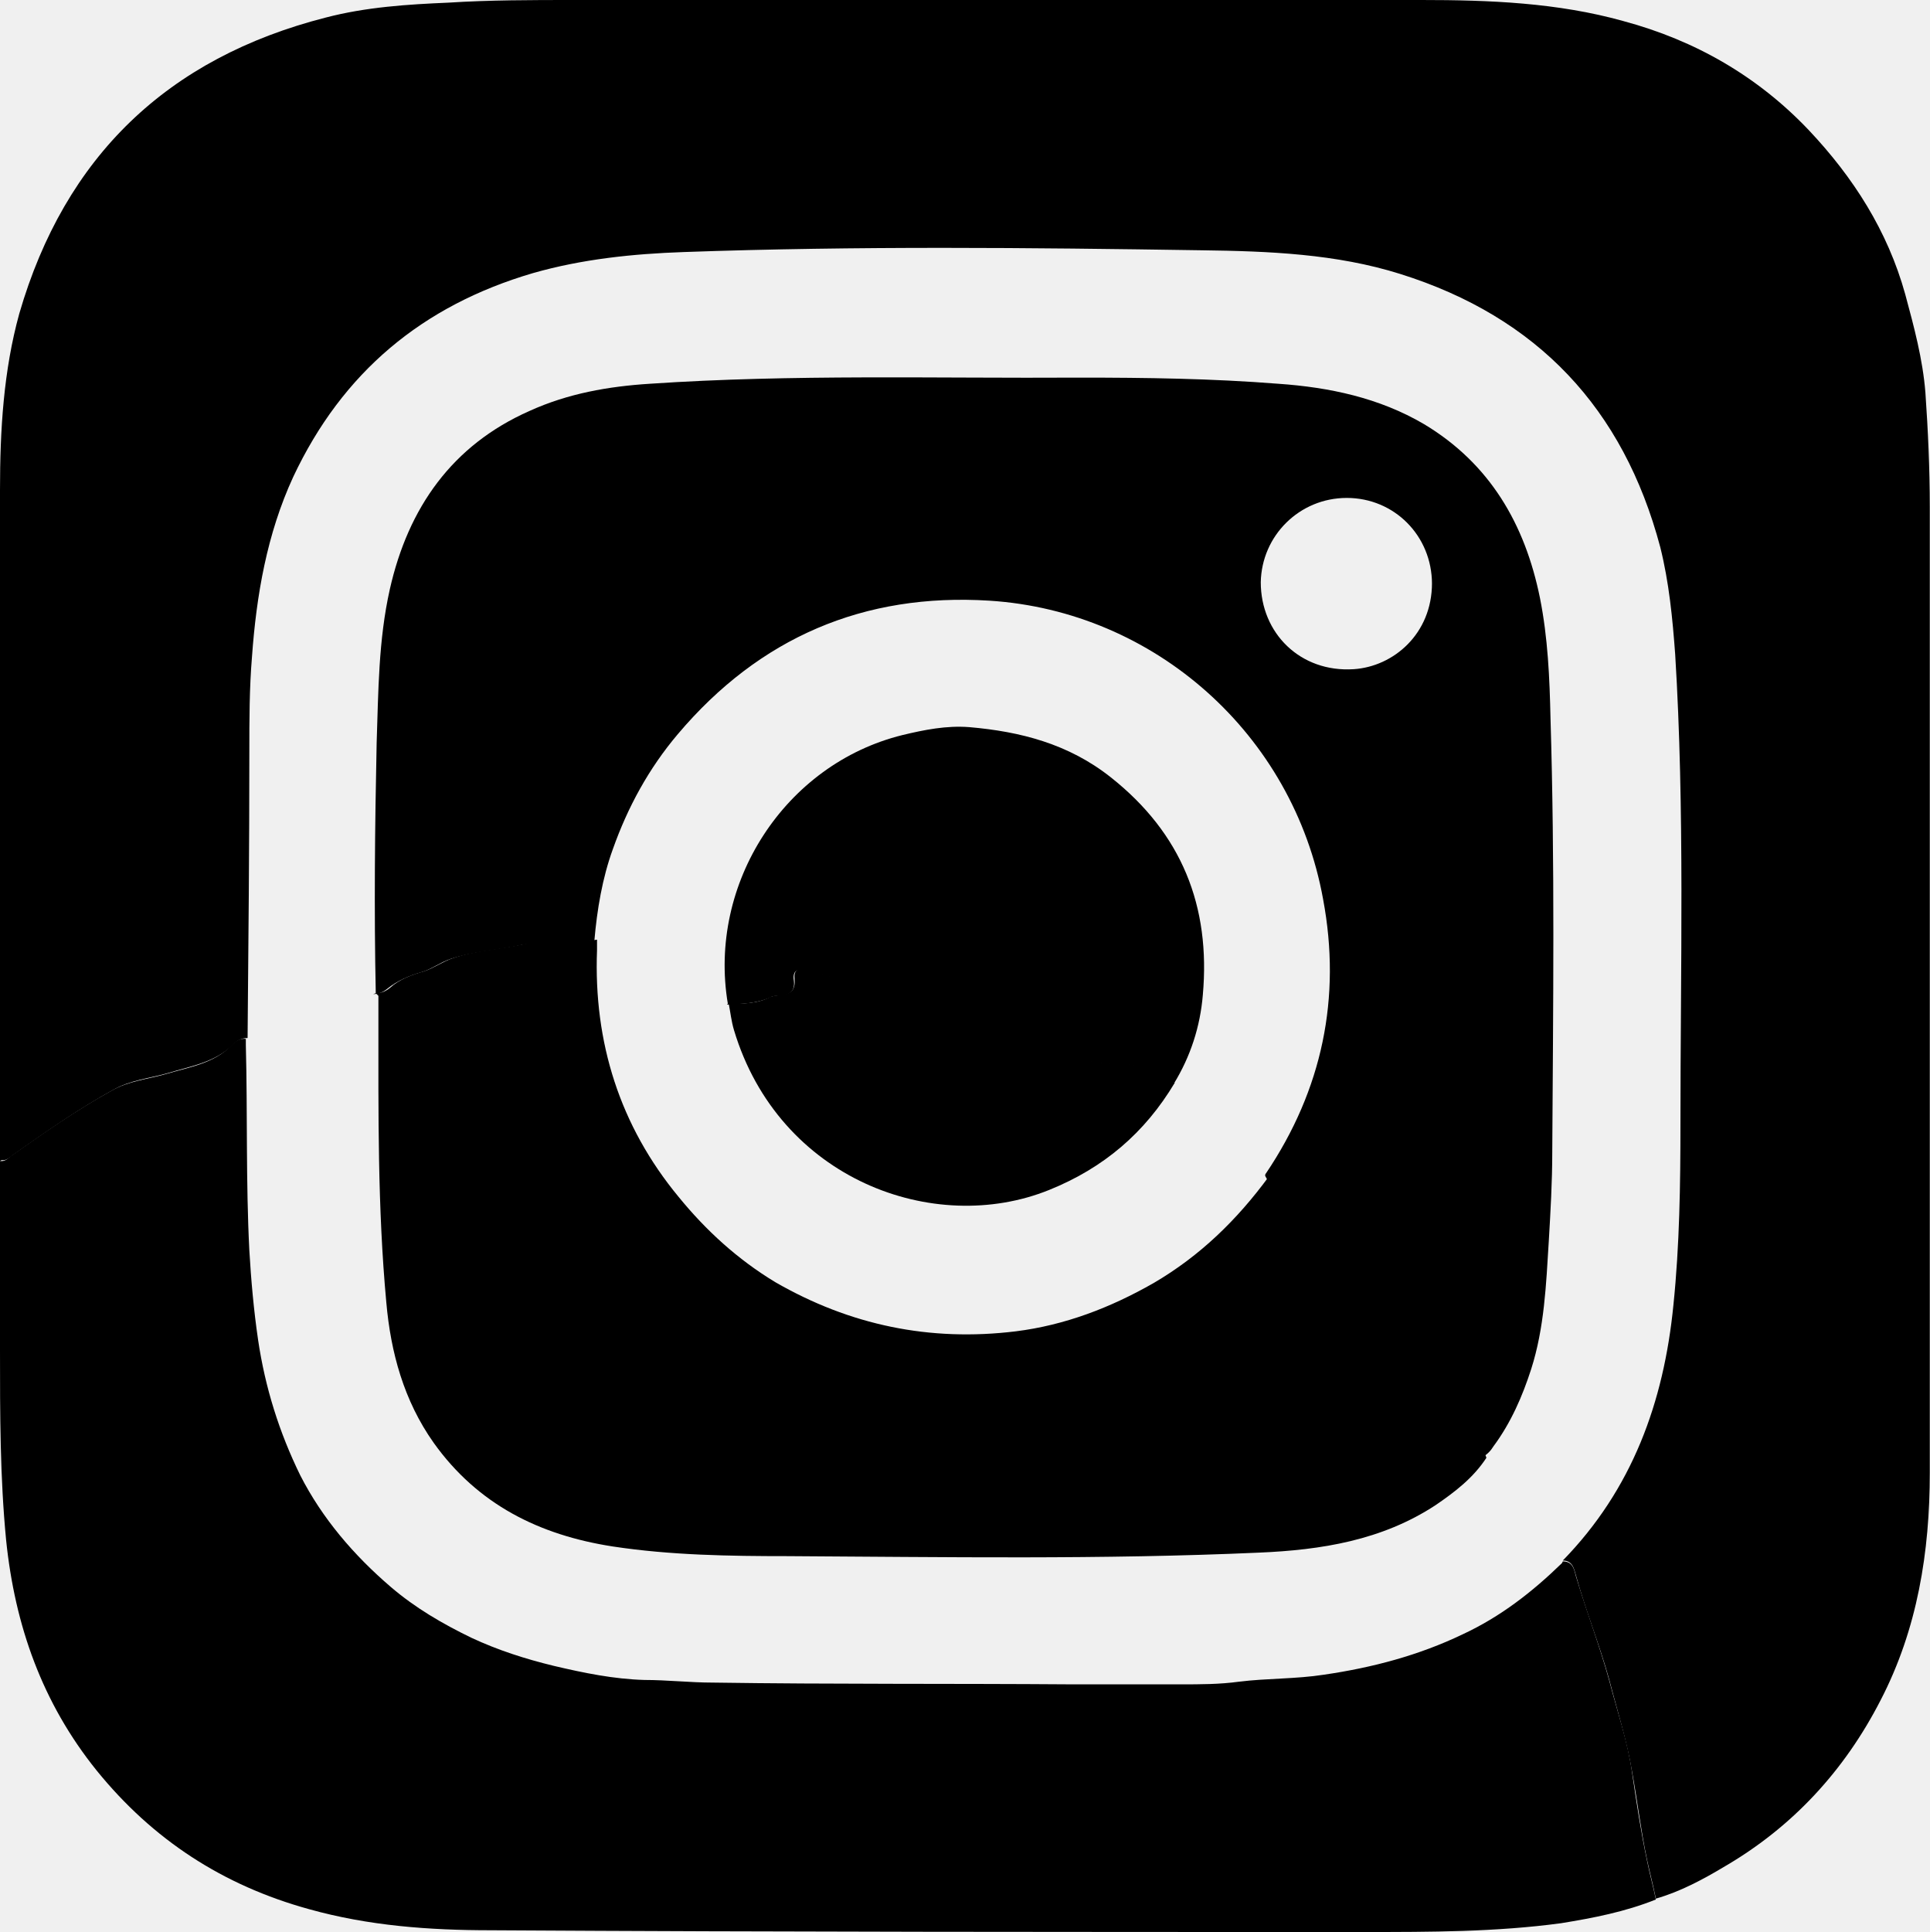
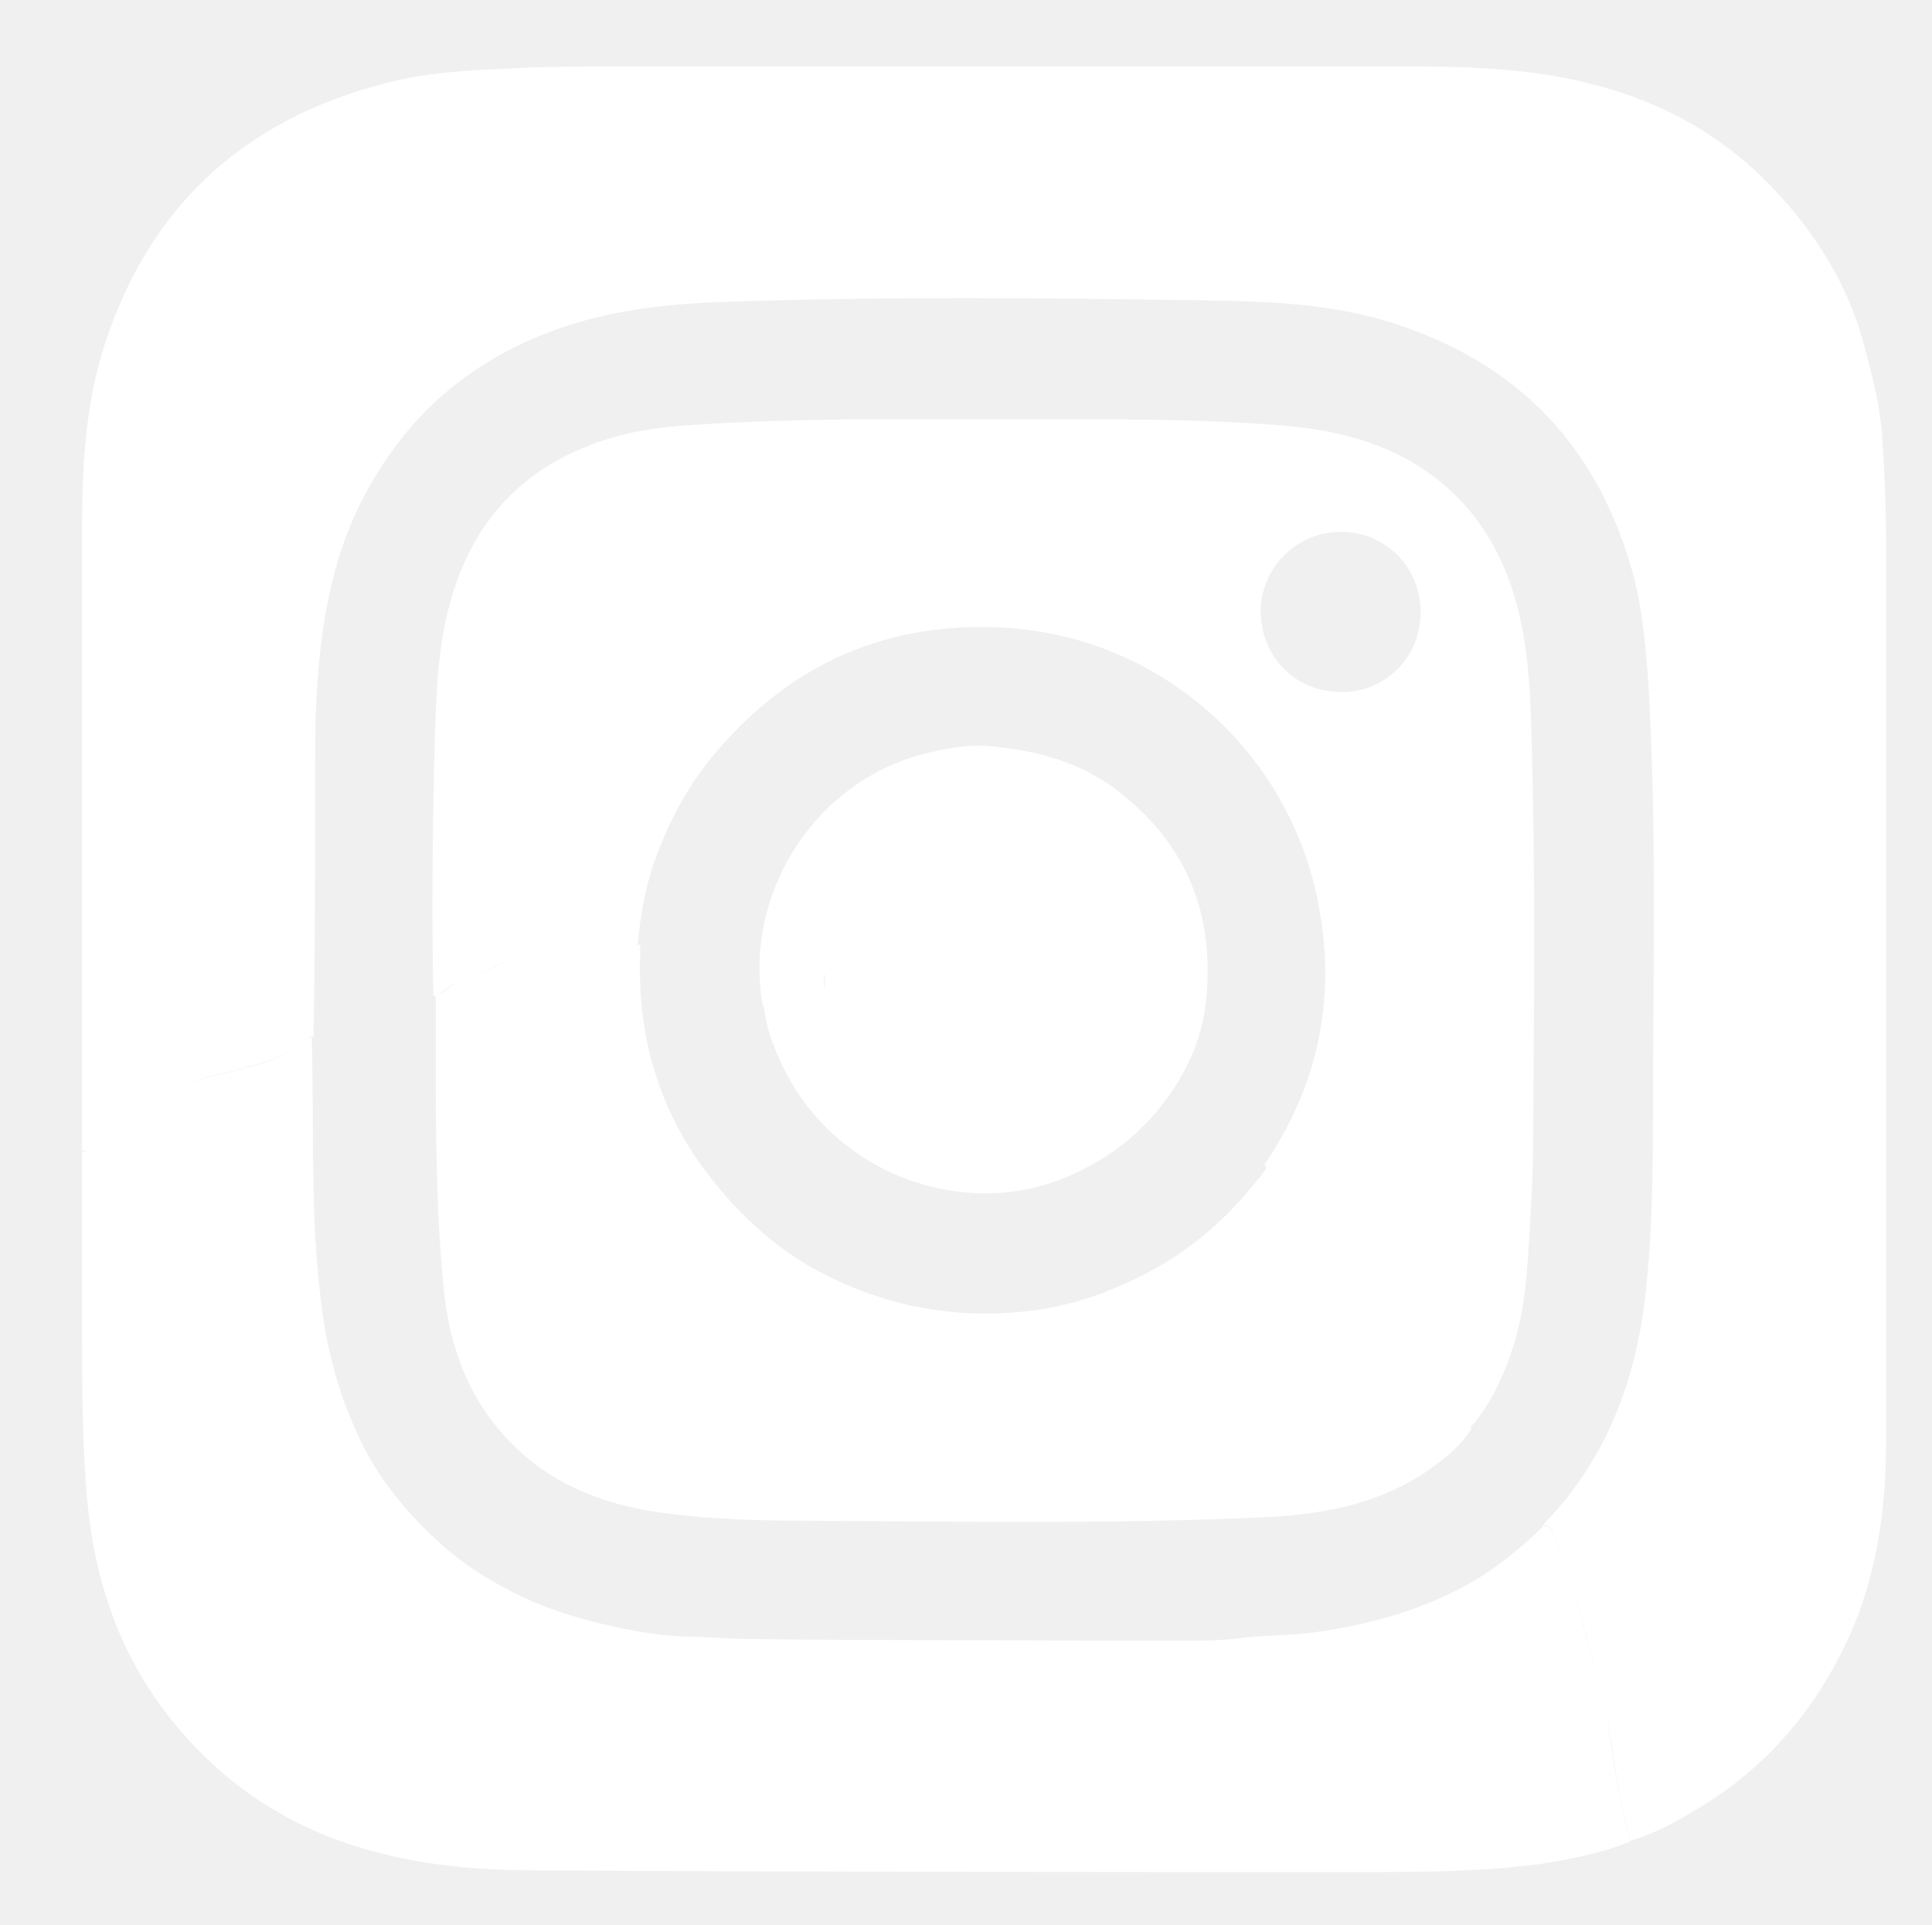
- <svg xmlns="http://www.w3.org/2000/svg" id="Layer_1" data-name="Layer 1" viewBox="0 0 21.98 22">
+ <svg xmlns="http://www.w3.org/2000/svg" id="Layer_1" data-name="Layer 1" viewBox="0 0 23.54 23.45">
  <defs>
    <style>
      .cls-1 {
+         fill: #fff;
        stroke-width: 0px;
      }
    </style>
  </defs>
-   <path class="cls-1" d="m0,13.22c0-.8,0-1.6,0-2.41,0-1.74,0-3.49,0-5.23,0-.68.04-1.36.22-2.01C.74,1.78,1.91.66,3.71.2c.46-.12.93-.15,1.4-.17C5.58,0,6.06,0,6.53,0c3.22,0,6.44,0,9.66,0,.77,0,1.55.03,2.3.24.82.22,1.53.63,2.11,1.24.51.54.9,1.15,1.1,1.87.1.37.2.74.23,1.12.03.43.05.87.05,1.3,0,3.67,0,7.33,0,11,0,.9-.14,1.78-.56,2.59-.41.8-1,1.44-1.77,1.89-.25.15-.51.29-.79.37-.03-.15-.07-.3-.1-.44-.07-.33-.11-.67-.17-1-.06-.36-.17-.7-.26-1.05-.11-.4-.27-.79-.38-1.19-.02-.06-.03-.17-.15-.17.79-.81,1.15-1.8,1.26-2.91.07-.68.08-1.37.08-2.06,0-1.78.05-3.57-.06-5.35-.03-.41-.07-.82-.17-1.22-.42-1.58-1.4-2.62-2.96-3.11-.73-.23-1.5-.26-2.26-.27-1.97-.03-3.93-.05-5.9.02-.58.02-1.16.08-1.72.24-1.26.37-2.17,1.13-2.73,2.32-.3.65-.42,1.35-.47,2.05-.03.36-.03.72-.03,1.08,0,1.09-.01,2.17-.02,3.26-.07,0-.12.03-.16.07-.21.21-.49.25-.75.33-.21.06-.43.08-.62.19-.4.22-.77.48-1.14.74-.04.03-.08.07-.13.06Z" />
-   <path class="cls-1" d="m17.8,17.78c.12,0,.13.1.15.17.12.4.27.79.38,1.19.09.35.21.69.26,1.05.05.34.1.67.17,1,.03.15.07.29.1.44-.35.14-.71.21-1.08.27-.74.1-1.49.1-2.24.1-3.32,0-6.63,0-9.95-.02-.7,0-1.39-.05-2.07-.24-.98-.27-1.78-.79-2.42-1.58-.62-.77-.93-1.65-1.03-2.62C0,16.82,0,16.1,0,15.38c0-.72,0-1.44,0-2.16.06.01.09-.03.13-.06.37-.26.74-.52,1.14-.74.19-.11.41-.13.62-.19.27-.08.55-.12.75-.33.04-.04.09-.08.16-.07,0,.02,0,.05,0,.07.02.78,0,1.56.04,2.34.02.34.05.68.1,1.02.08.54.24,1.05.48,1.54.25.49.61.91,1.03,1.27.28.24.59.42.92.58.3.14.61.24.94.32.34.08.68.15,1.03.16.26,0,.52.03.78.03,1.36.02,2.73.01,4.09.02.41,0,.82,0,1.24,0,.22,0,.44,0,.66-.03.32-.04.65-.03.97-.08.55-.08,1.08-.22,1.58-.46.43-.2.79-.48,1.13-.81Z" />
-   <path class="cls-1" d="m4.28,11.31c-.02-.95-.01-1.9.01-2.85.02-.59.02-1.17.15-1.75.21-.93.71-1.64,1.59-2.03.44-.2.9-.28,1.37-.31,1.63-.11,3.26-.06,4.9-.07.75,0,1.5.01,2.26.07.58.04,1.15.16,1.66.46.75.45,1.15,1.14,1.32,1.98.09.45.11.91.12,1.37.05,1.64.03,3.29.02,4.94,0,.34-.02.68-.04,1.02-.03.49-.05.98-.2,1.45-.1.31-.23.61-.43.88-.03.05-.07.09-.12.12-.02-.07-.06-.11-.11-.16-.1-.11-.23-.2-.23-.39,0-.11,0-.24-.1-.35-.16-.18-.35-.34-.45-.57,0-.01-.02-.02-.03-.03-.28-.21-.48-.5-.7-.76-.13-.15-.29-.26-.42-.41-.15-.17-.33-.32-.44-.53,0-.01,0-.02.01-.03.64-.95.86-2,.65-3.12-.34-1.88-1.92-3.28-3.8-3.4-1.43-.09-2.62.42-3.55,1.52-.33.39-.57.83-.74,1.31-.12.33-.18.69-.21,1.04-.28.05-.56,0-.83.05-.27.06-.54.07-.81.16-.12.04-.22.12-.33.15-.14.04-.28.1-.39.19-.05.04-.1.06-.16.06Zm12.03-4.66c0-.55-.43-.98-.97-.98-.54,0-.97.43-.98.96,0,.58.45,1.03,1.06.99.45-.03.89-.4.89-.98Z" />
-   <path class="cls-1" d="m4.28,11.31c.06,0,.11-.02.16-.06.11-.1.25-.15.39-.19.12-.04.21-.11.33-.15.26-.09.54-.1.81-.16.27-.06.56,0,.83-.05,0,.04,0,.08,0,.12-.04,1.05.26,2,.93,2.81.31.38.67.71,1.1.97.85.49,1.76.68,2.74.56.56-.07,1.08-.27,1.57-.55.53-.31.95-.72,1.31-1.21.1.21.28.36.44.53.13.15.29.26.42.41.22.26.42.55.7.76,0,0,.02.02.03.03.1.23.29.39.45.57.09.11.1.23.1.35,0,.19.13.28.23.39.04.05.09.09.11.16-.15.23-.36.39-.58.54-.61.4-1.3.51-2.01.54-1.79.08-3.58.05-5.37.04-.66,0-1.33-.01-1.99-.11-.84-.13-1.54-.48-2.04-1.18-.34-.48-.49-1.03-.54-1.6-.1-1.08-.09-2.16-.09-3.24,0-.08,0-.17,0-.25Z" />
-   <path class="cls-1" d="m8.29,11.43c-.23-1.37.65-2.73,1.99-3.06.25-.06.5-.11.76-.09.58.05,1.13.19,1.61.57.81.64,1.14,1.47,1.05,2.48-.03.36-.14.7-.33,1.01-.19-.12-.4-.23-.63-.22-.28,0-.53-.07-.77-.19-.21-.1-.43-.17-.64-.26-.32-.13-.66-.18-.98-.3-.17-.06-.34-.11-.51-.16-.22-.06-.46-.09-.68-.16-.07-.02-.13,0-.12.1.02.13-.03.18-.17.19-.03,0-.07,0-.1.02-.16.07-.33.07-.49.08Z" />
-   <path class="cls-1" d="m8.29,11.43c.17,0,.34,0,.49-.08.03-.01.06-.01.1-.02.14-.01.18-.06.17-.19-.01-.1.05-.12.12-.1.22.08.46.1.68.16.17.05.34.1.51.16.32.12.66.16.98.3.21.09.43.15.64.26.24.12.49.2.77.19.23,0,.44.1.63.22-.34.57-.81.97-1.43,1.22-1.31.53-3.08-.12-3.59-1.82-.03-.1-.04-.2-.06-.3Z" />
+   <path class="cls-1" d="m1,14.03v-7.64c0-.68.04-1.36.22-2.01.52-1.79,1.69-2.91,3.49-3.37.46-.12.93-.15,1.4-.17.47-.03.95-.03,1.42-.03h9.66c.77,0,1.55.03,2.3.24.82.22,1.53.63,2.11,1.24.51.54.9,1.15,1.1,1.87.1.37.2.74.23,1.12.03.43.05.87.05,1.3v11c0,.9-.14,1.78-.56,2.59-.41.8-1,1.44-1.77,1.89-.25.15-.51.29-.79.37-.03-.15-.07-.3-.1-.44-.07-.33-.11-.67-.17-1-.06-.36-.17-.7-.26-1.05-.11-.4-.27-.79-.38-1.19-.02-.06-.03-.17-.15-.17.79-.81,1.15-1.8,1.26-2.91.07-.68.08-1.37.08-2.06,0-1.78.05-3.57-.06-5.35-.03-.41-.07-.82-.17-1.22-.42-1.58-1.4-2.62-2.96-3.11-.73-.23-1.5-.26-2.26-.27-1.97-.03-3.93-.05-5.9.02-.58.02-1.16.08-1.72.24-1.26.37-2.17,1.13-2.73,2.32-.3.65-.42,1.35-.47,2.05-.03.36-.03.72-.03,1.08,0,1.09,0,2.17-.02,3.26-.07,0-.12.03-.16.07-.21.21-.49.25-.75.33-.21.06-.43.08-.62.19-.4.22-.77.48-1.14.74-.04.03-.08.07-.13.06h-.02Z" />
+   <path class="cls-1" d="m18.8,18.59c.12,0,.13.1.15.17.12.4.27.79.38,1.19.09.35.21.69.26,1.05.05.34.1.67.17,1,.03.15.07.29.1.44-.35.14-.71.21-1.08.27-.74.1-1.49.1-2.24.1-3.32,0-6.63,0-9.95-.02-.7,0-1.39-.05-2.07-.24-.98-.27-1.78-.79-2.42-1.58-.62-.77-.93-1.65-1.03-2.62-.07-.72-.07-1.44-.07-2.16v-2.16c.06.01.09-.03.13-.06.37-.26.74-.52,1.14-.74.19-.11.41-.13.62-.19.27-.08.55-.12.75-.33.04-.04.09-.08.16-.07v.07c.02.78,0,1.56.04,2.34.02.34.05.68.1,1.02.08.54.24,1.05.48,1.54.25.49.61.91,1.03,1.27.28.24.59.42.92.58.3.14.61.24.94.32.34.08.68.15,1.03.16.26,0,.52.03.78.03,1.36.02,2.73.01,4.09.02h1.24c.22,0,.44,0,.66-.03.32-.04.65-.03.97-.08.55-.08,1.08-.22,1.58-.46.43-.2.79-.48,1.13-.81v-.02Z" />
+   <path class="cls-1" d="m5.28,12.12c-.02-.95-.01-1.9.01-2.85.02-.59.02-1.17.15-1.75.21-.93.71-1.64,1.59-2.03.44-.2.9-.28,1.37-.31,1.63-.11,3.26-.06,4.9-.07.75,0,1.5.01,2.26.07.58.04,1.15.16,1.66.46.75.45,1.15,1.14,1.32,1.98.09.45.11.91.12,1.37.05,1.64.03,3.29.02,4.94,0,.34-.02.68-.04,1.02-.03.49-.05.98-.2,1.45-.1.31-.23.61-.43.88-.03.05-.07.09-.12.12-.02-.07-.06-.11-.11-.16-.1-.11-.23-.2-.23-.39,0-.11,0-.24-.1-.35-.16-.18-.35-.34-.45-.57,0-.01-.02-.02-.03-.03-.28-.21-.48-.5-.7-.76-.13-.15-.29-.26-.42-.41-.15-.17-.33-.32-.44-.53,0-.01,0-.02.01-.03.64-.95.86-2,.65-3.12-.34-1.88-1.92-3.28-3.8-3.4-1.43-.09-2.62.42-3.55,1.52-.33.39-.57.83-.74,1.31-.12.33-.18.69-.21,1.04-.28.05-.56,0-.83.05-.27.06-.54.07-.81.16-.12.04-.22.12-.33.15-.14.04-.28.1-.39.19-.05.04-.1.06-.16.06h.03Zm12.03-4.66c0-.55-.43-.98-.97-.98s-.97.43-.98.96c0,.58.45,1.03,1.06.99.45-.03.89-.4.89-.98h0Z" />
+   <path class="cls-1" d="m5.28,12.12c.06,0,.11-.02.16-.06.11-.1.25-.15.39-.19.12-.04.21-.11.33-.15.26-.09.54-.1.81-.16.27-.06.56,0,.83-.05v.12c-.04,1.05.26,2,.93,2.81.31.38.67.71,1.1.97.85.49,1.76.68,2.74.56.56-.07,1.08-.27,1.57-.55.53-.31.95-.72,1.31-1.21.1.21.28.36.44.53.13.15.29.26.42.41.22.26.42.55.7.76,0,0,.02.02.03.03.1.23.29.39.45.57.09.11.1.23.1.35,0,.19.13.28.23.39.04.05.09.09.11.16-.15.23-.36.39-.58.54-.61.4-1.3.51-2.01.54-1.79.08-3.58.05-5.37.04-.66,0-1.33-.01-1.99-.11-.84-.13-1.54-.48-2.04-1.18-.34-.48-.49-1.03-.54-1.6-.1-1.08-.09-2.16-.09-3.24v-.25l-.03-.03Z" />
+   <path class="cls-1" d="m9.29,12.24c-.23-1.37.65-2.73,1.99-3.06.25-.06.5-.11.76-.09.58.05,1.13.19,1.61.57.81.64,1.14,1.47,1.05,2.48-.03.36-.14.7-.33,1.01-.19-.12-.4-.23-.63-.22-.28,0-.53-.07-.77-.19-.21-.1-.43-.17-.64-.26-.32-.13-.66-.18-.98-.3-.17-.06-.34-.11-.51-.16-.22-.06-.46-.09-.68-.16-.07-.02-.13,0-.12.1.02.13-.03.18-.17.19-.03,0-.07,0-.1.02-.16.07-.33.07-.49.08h.01Z" />
+   <path class="cls-1" d="m9.29,12.24c.17,0,.34,0,.49-.08.03-.01.06-.01.1-.02.14-.01.18-.06.17-.19-.01-.1.05-.12.12-.1.22.08.46.1.68.16.17.05.34.1.51.16.32.12.66.16.98.3.21.09.43.15.64.26.24.12.49.2.77.19.23,0,.44.1.63.22-.34.57-.81.97-1.43,1.22-1.31.53-3.08-.12-3.59-1.82-.03-.1-.04-.2-.06-.3h0Z" />
</svg>
